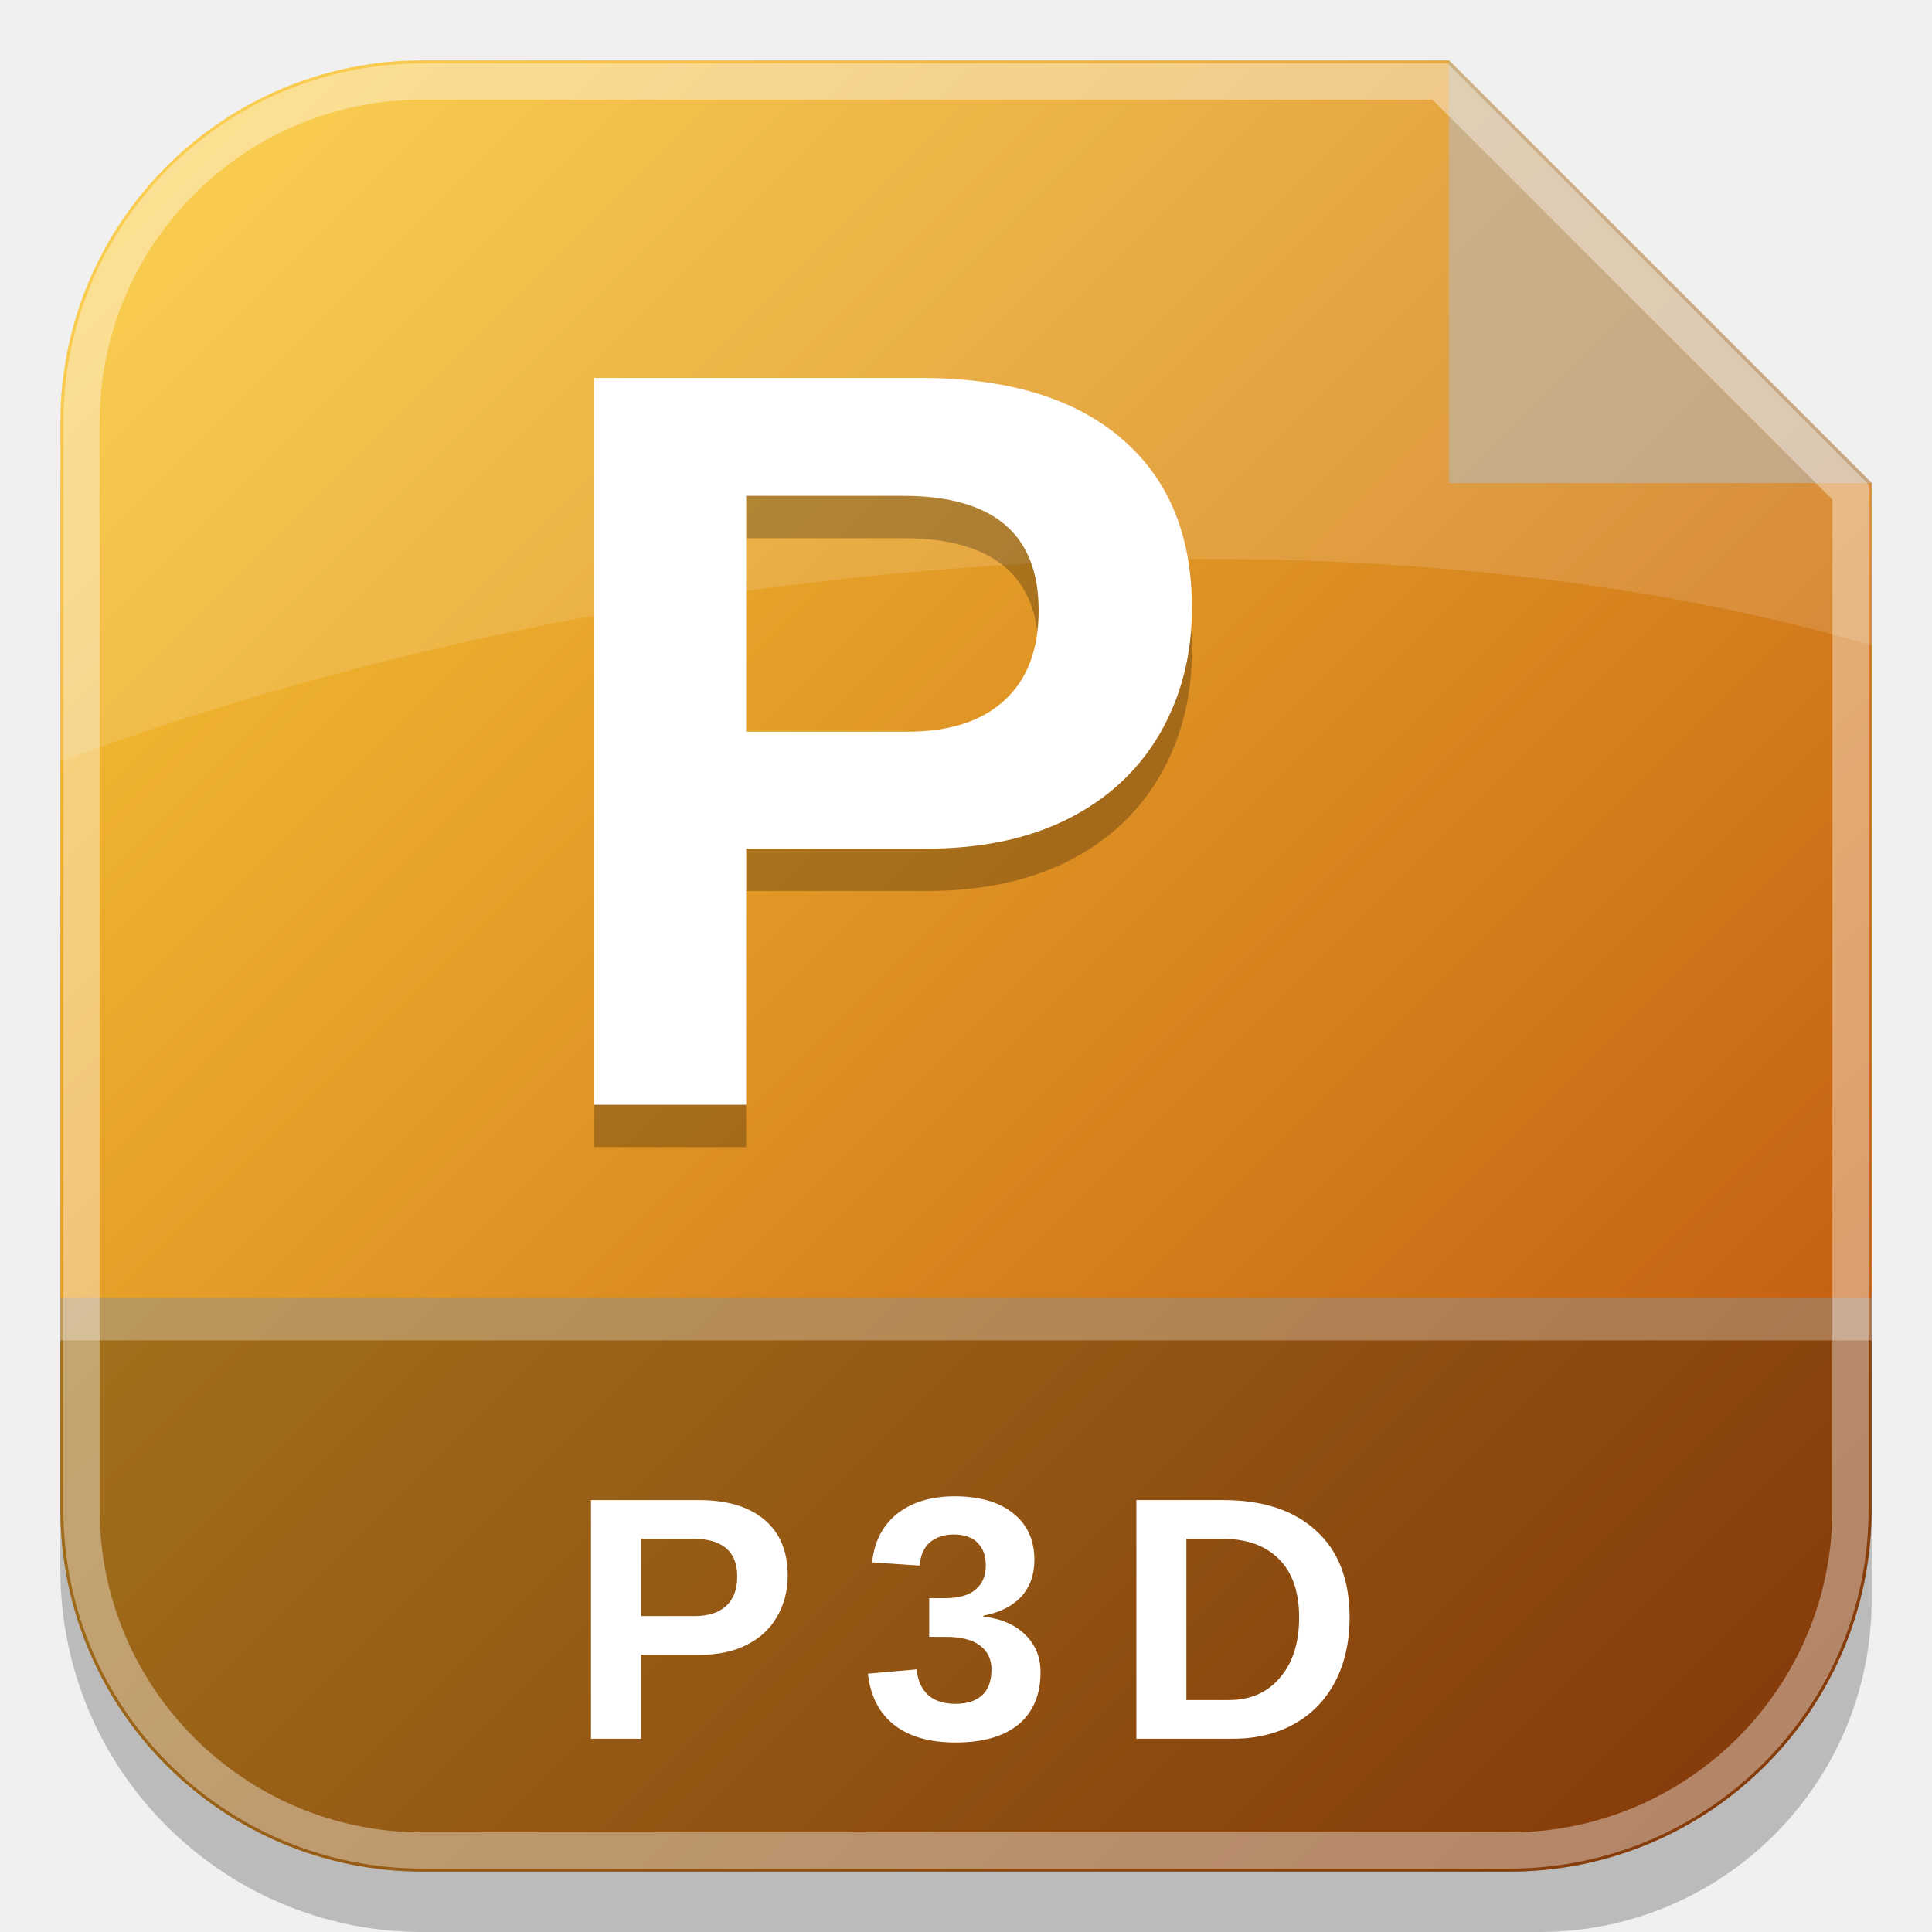
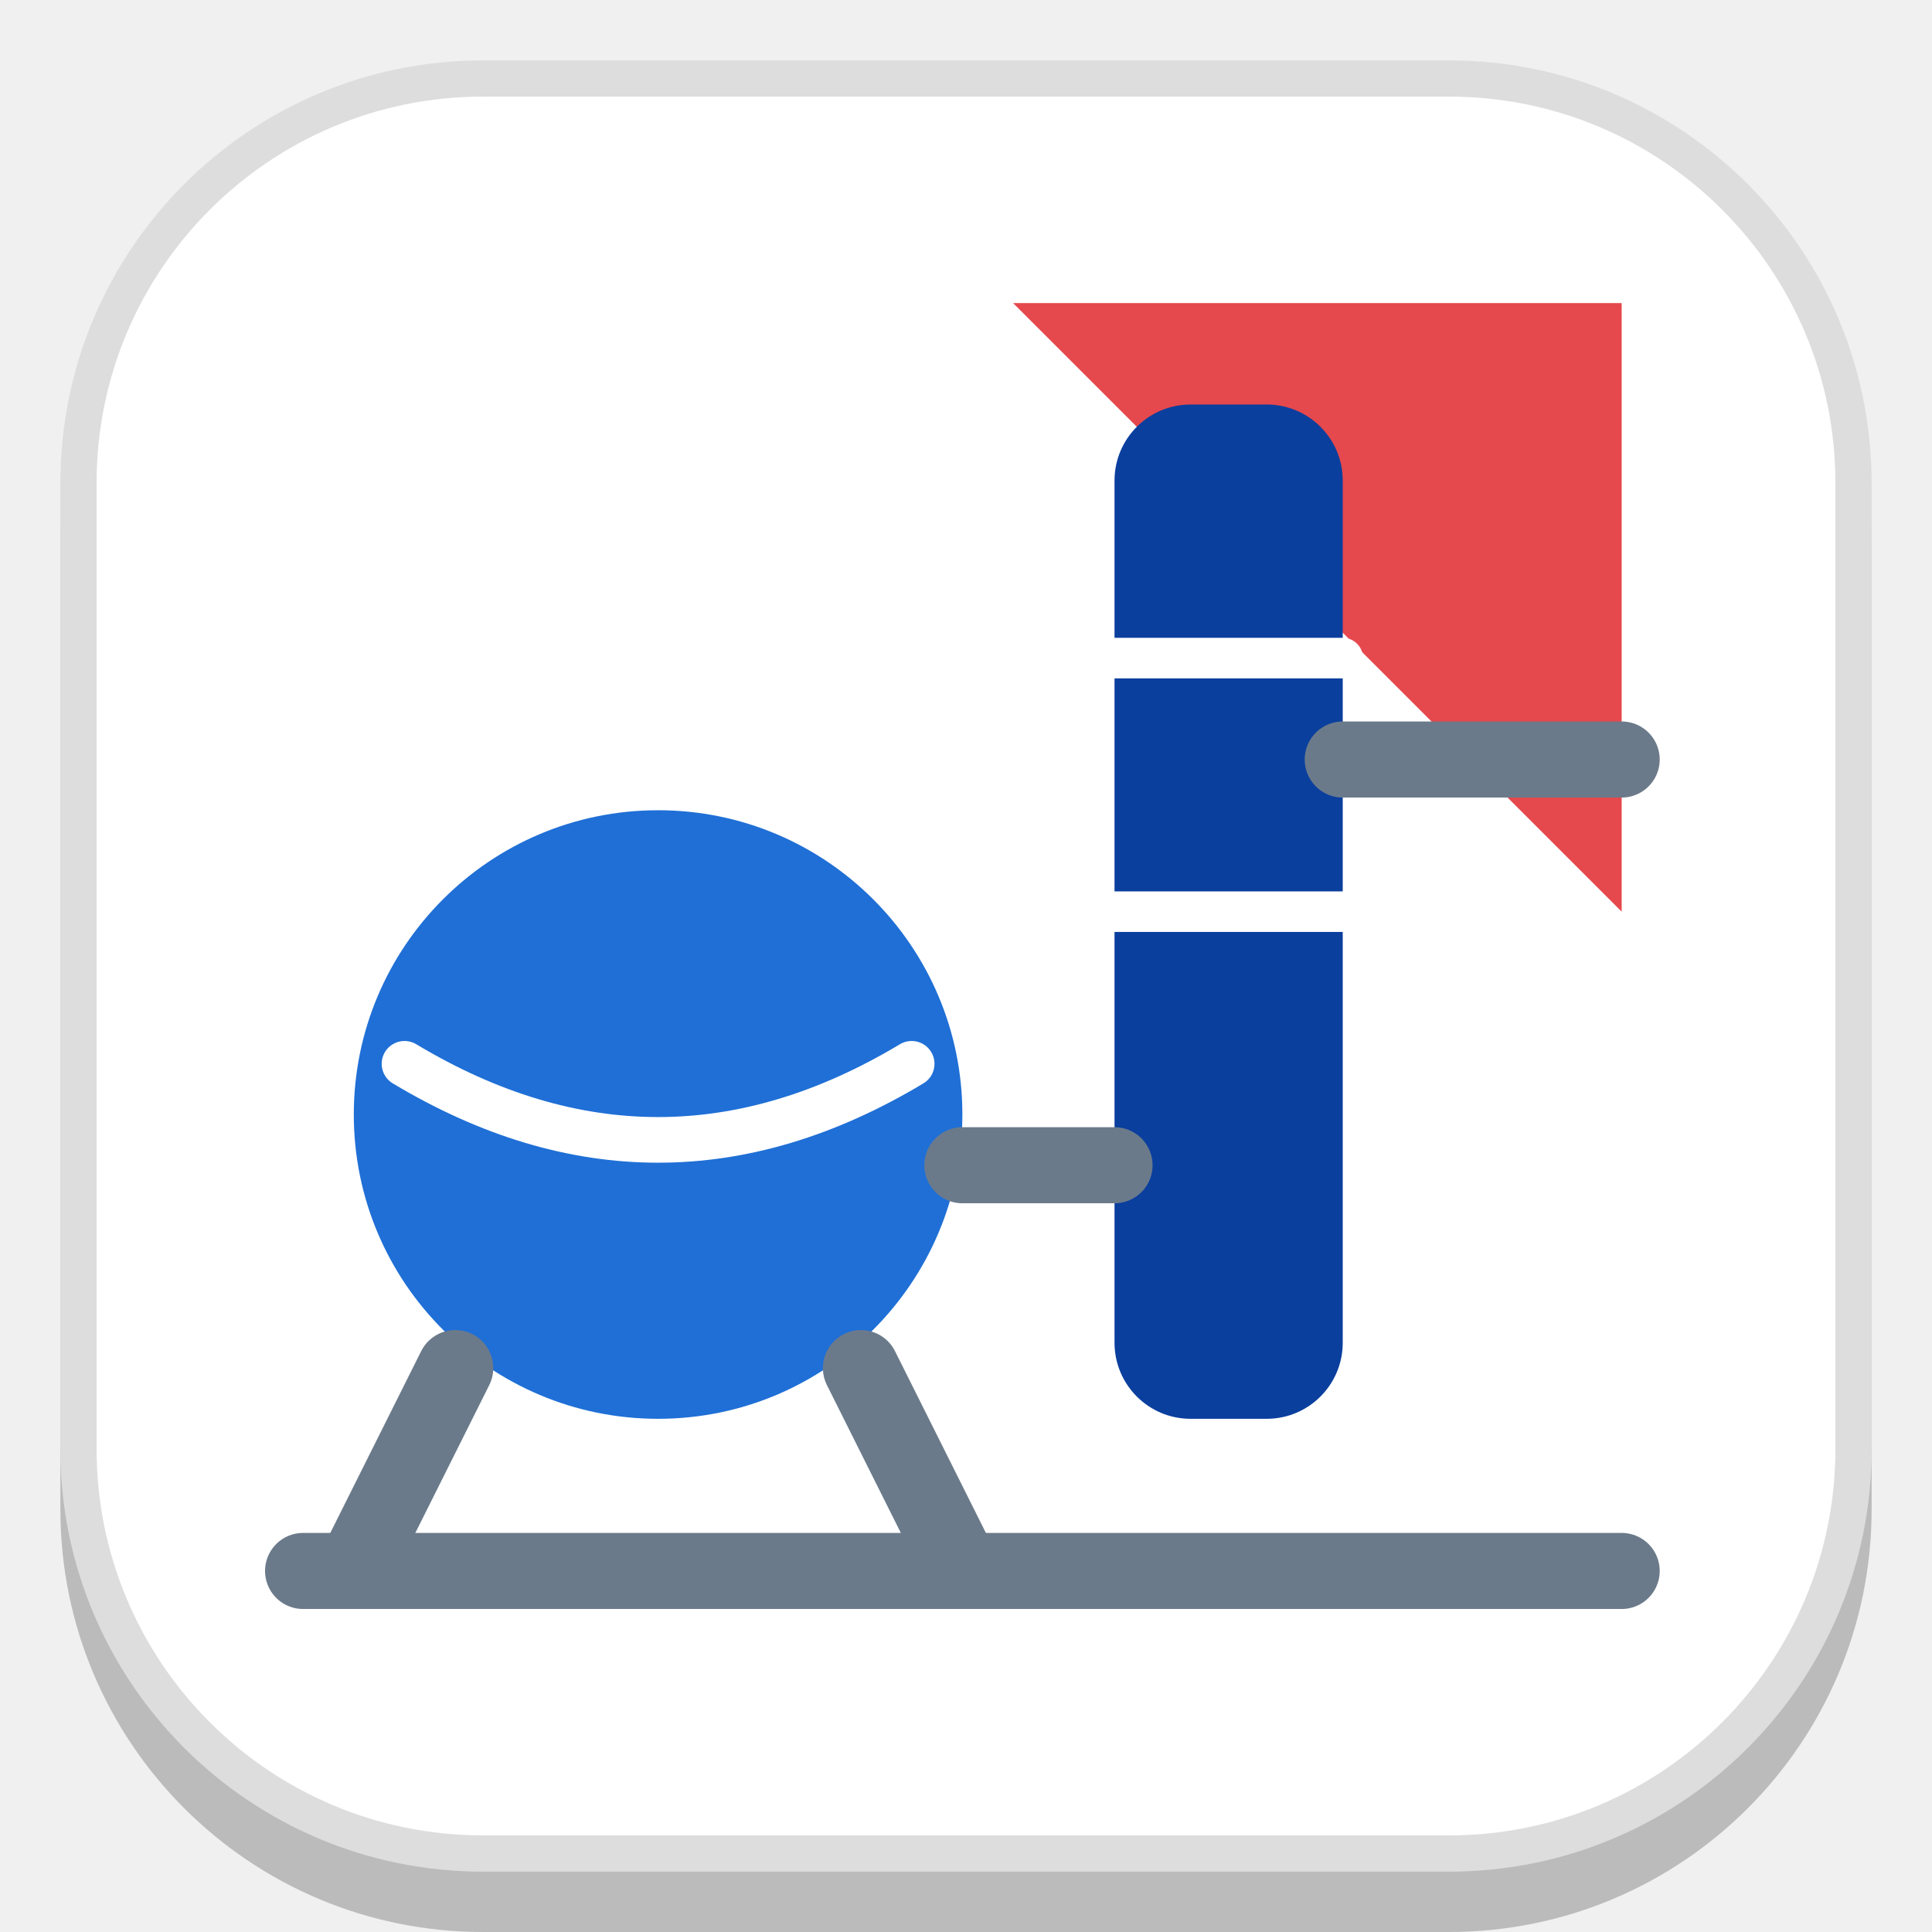
- <svg xmlns="http://www.w3.org/2000/svg" viewBox="0 0 64 64" width="64" height="64" role="img" aria-label="P3D">
+ <svg xmlns="http://www.w3.org/2000/svg" viewBox="0 0 64 64" width="64" height="64" role="img" aria-label="Plant 3D">
  <defs>
-     <linearGradient id="g" x1="0" y1="0" x2="1" y2="1">
-       <stop offset="0" stop-color="#FFD23A" />
-       <stop offset="1" stop-color="#B8480A" />
-     </linearGradient>
    <clipPath id="t">
-       <path d="M14 2H48L62 16V50A12 12 0 0 1 50 62H14A12 12 0 0 1 2 50V14A12 12 0 0 1 14 2Z" />
+       <rect x="2" y="2" width="60" height="60" rx="14" />
    </clipPath>
  </defs>
-   <path d="M14 5H48L62 19V53A11 11 0 0 1 51 64H14A12 12 0 0 1 2 52V17A12 12 0 0 1 14 5Z" fill="#000" opacity=".22" />
+   <rect x="2" y="4" width="60" height="60" rx="14" fill="#000" opacity=".22" />
+   <rect x="2" y="2" width="60" height="60" rx="14" fill="#fff" />
+   <rect x="2.6" y="2.6" width="58.8" height="58.8" rx="13.4" fill="none" stroke="#0A0E13" stroke-opacity=".14" stroke-width="1.2" />
  <g clip-path="url(#t)">
-     <rect width="64" height="64" fill="url(#g)" />
-     <rect y="43" width="64" height="21" fill="#000" opacity=".30" />
-     <rect y="43" width="64" height="1.4" fill="#fff" opacity=".28" />
-     <path d="M0 0H64V22C46 16 20 18 0 26Z" fill="#fff" opacity=".13" />
-     <path d="M48 2V16H62Z" fill="#000" opacity=".28" />
-     <path d="M48 2 62 16H48Z" fill="#fff" opacity=".42" />
+     <g transform="translate(5 5) scale(.84)">
+       <path d="M34 6H58V30Z" fill="#E5484D" />
+       <rect x="38" y="10" width="9" height="40" rx="3" fill="#0A3F9E" />
+       <path d="M38 20H47M38 30H47" fill="none" stroke="#fff" stroke-width="1.6" stroke-linecap="round" stroke-linejoin="round" />
+       <circle cx="20" cy="38" r="12" fill="#1F6FD6" />
+       <path d="M10 36Q20 42 30 36" fill="none" stroke="#fff" stroke-width="1.8" stroke-linecap="round" stroke-linejoin="round" />
+       <path d="M12 48L8 56M28 48L32 56" fill="none" stroke="#6B7A8A" stroke-width="3" stroke-linecap="round" stroke-linejoin="round" />
+       <path d="M32 40H38M47 24H58M6 56H58" fill="none" stroke="#6B7A8A" stroke-width="3" stroke-linecap="round" stroke-linejoin="round" />
+     </g>
  </g>
-   <path d="M14 2.7H47.7L61.3 16.3V50A11.3 11.3 0 0 1 50 61.3H14A11.3 11.3 0 0 1 2.7 50V14A11.3 11.3 0 0 1 14 2.7Z" fill="none" stroke="#fff" stroke-opacity=".38" stroke-width="1.2" />
-   <text x="29" y="38" text-anchor="middle" font-family="'Segoe UI','Helvetica Neue',Arial,sans-serif" font-weight="800" font-size="35" fill="#000" opacity=".25">P</text>
-   <text x="29" y="36.6" text-anchor="middle" font-family="'Segoe UI','Helvetica Neue',Arial,sans-serif" font-weight="800" font-size="35" fill="#fff">P</text>
-   <text x="32" y="57.6" text-anchor="middle" font-family="'Segoe UI','Helvetica Neue',Arial,sans-serif" font-weight="700" font-size="11.5" letter-spacing="2" fill="#fff">P3D</text>
</svg>
